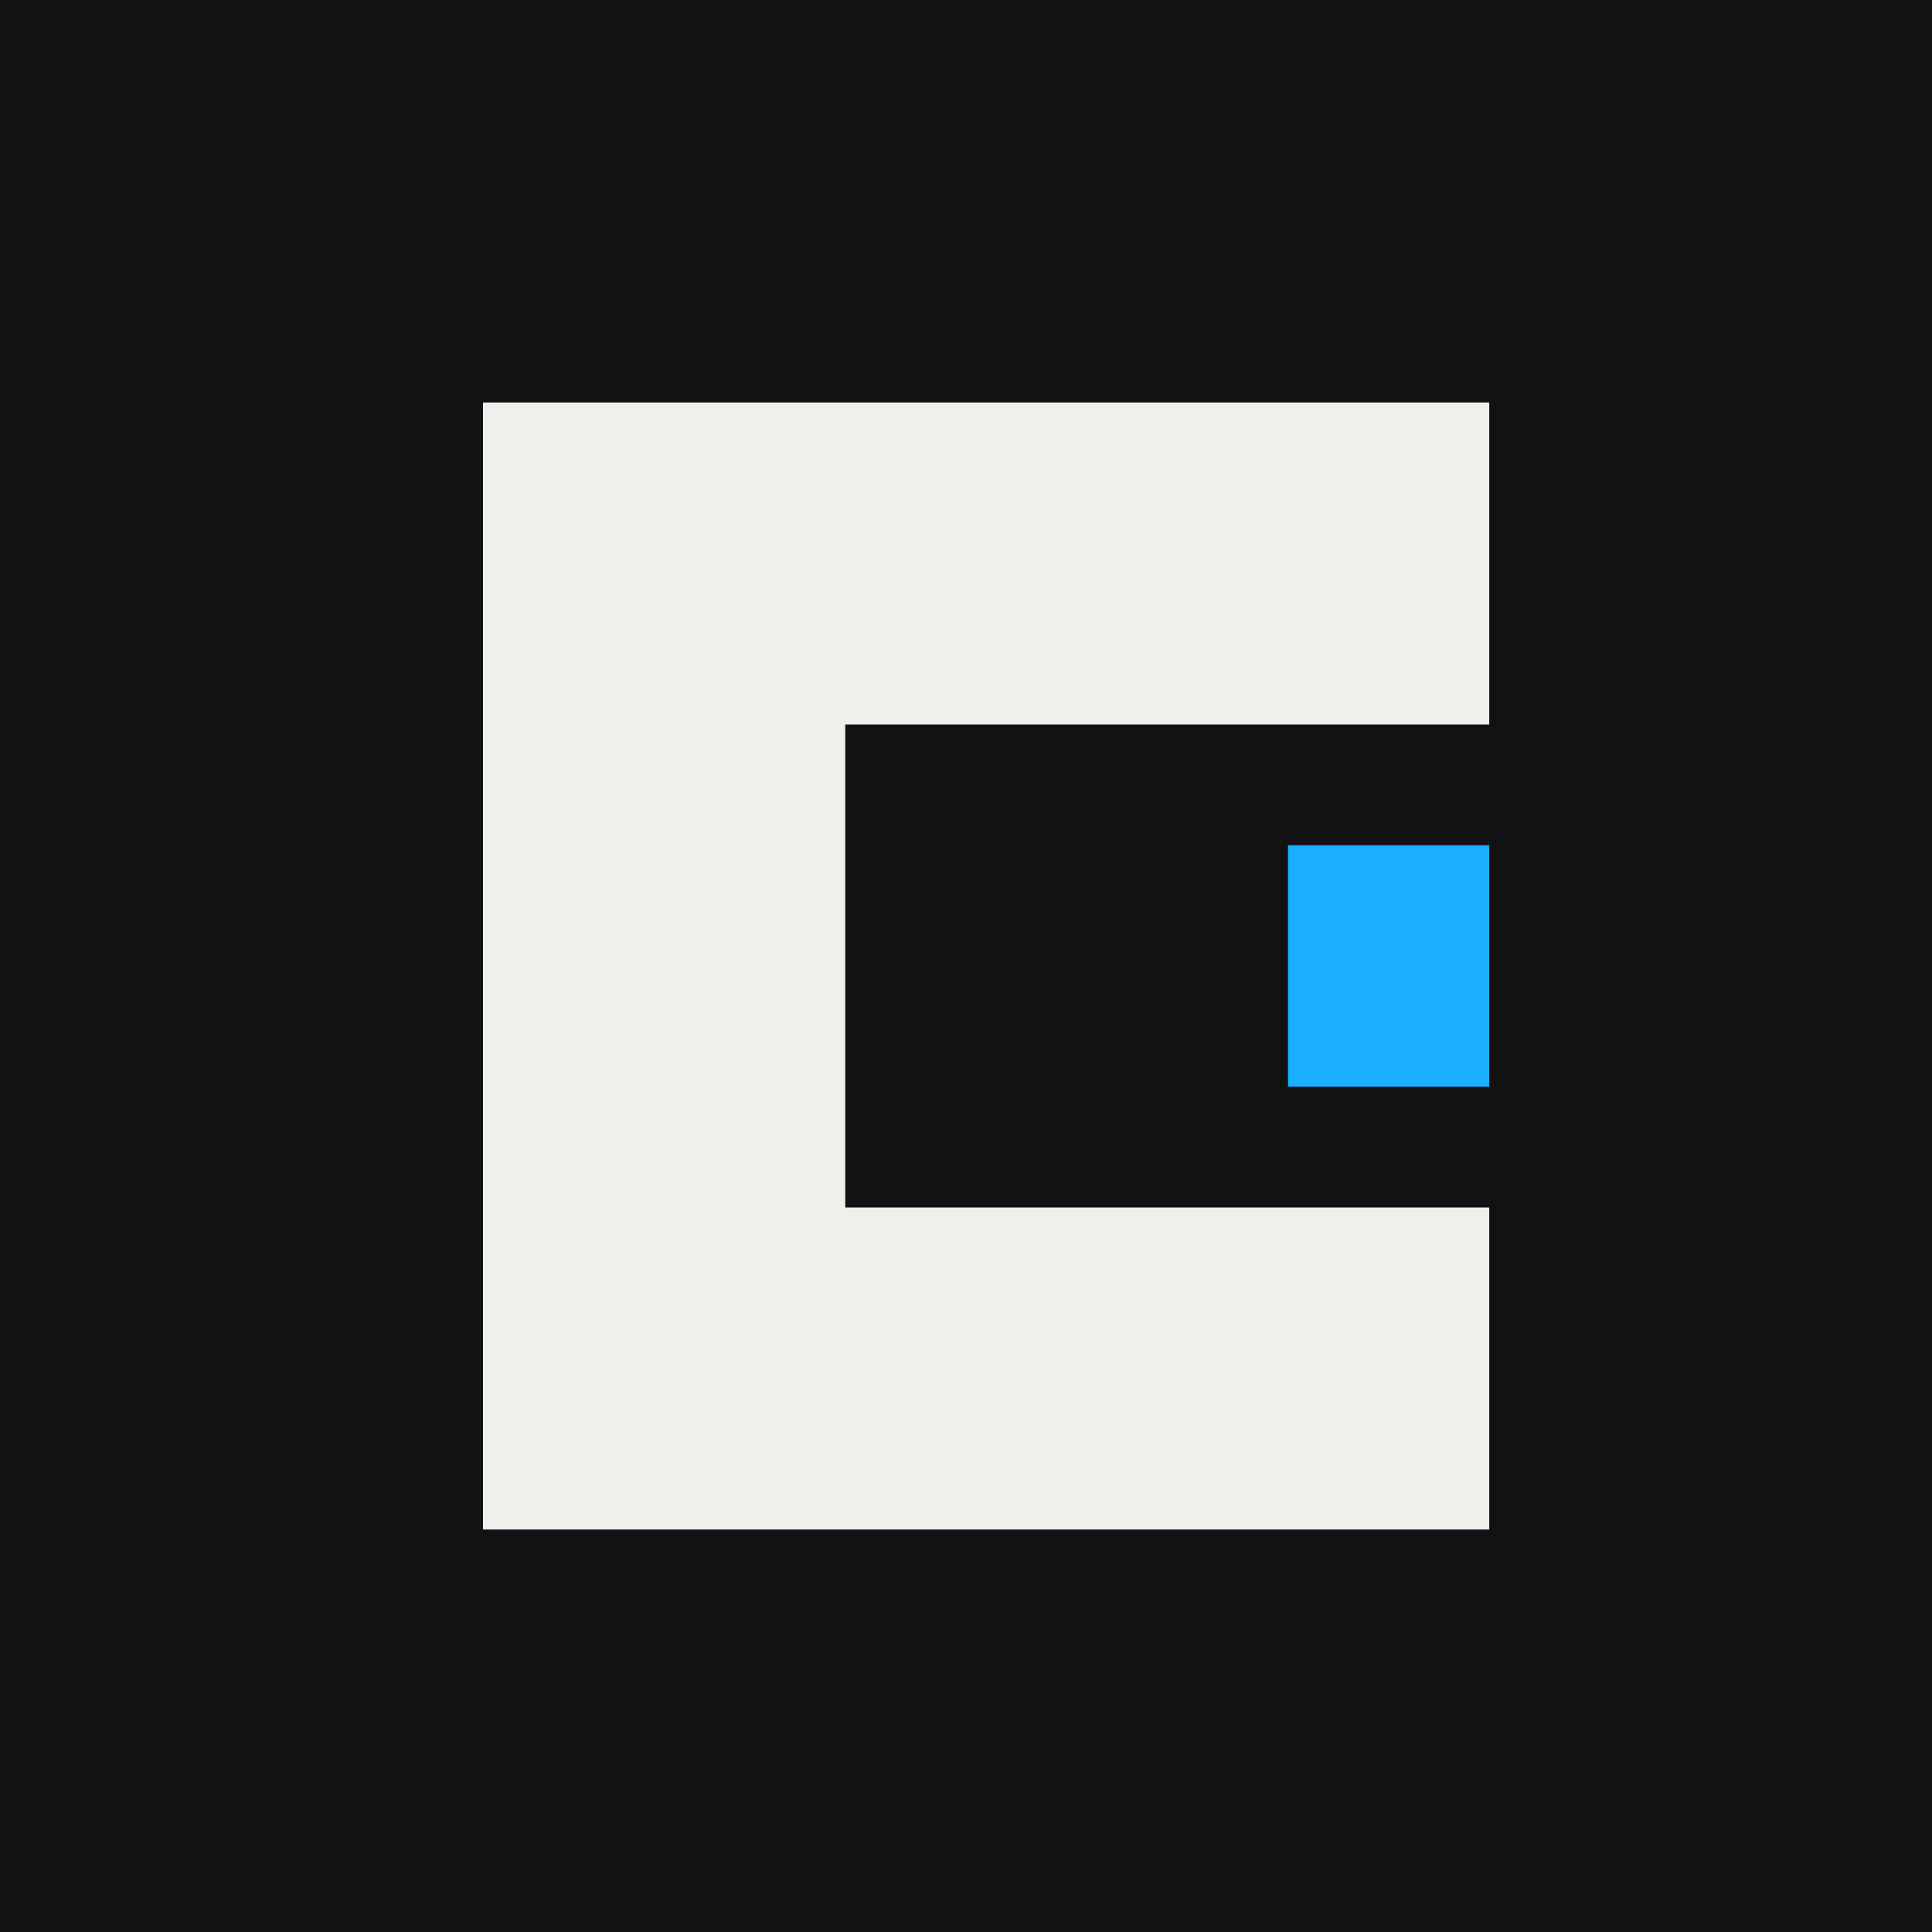
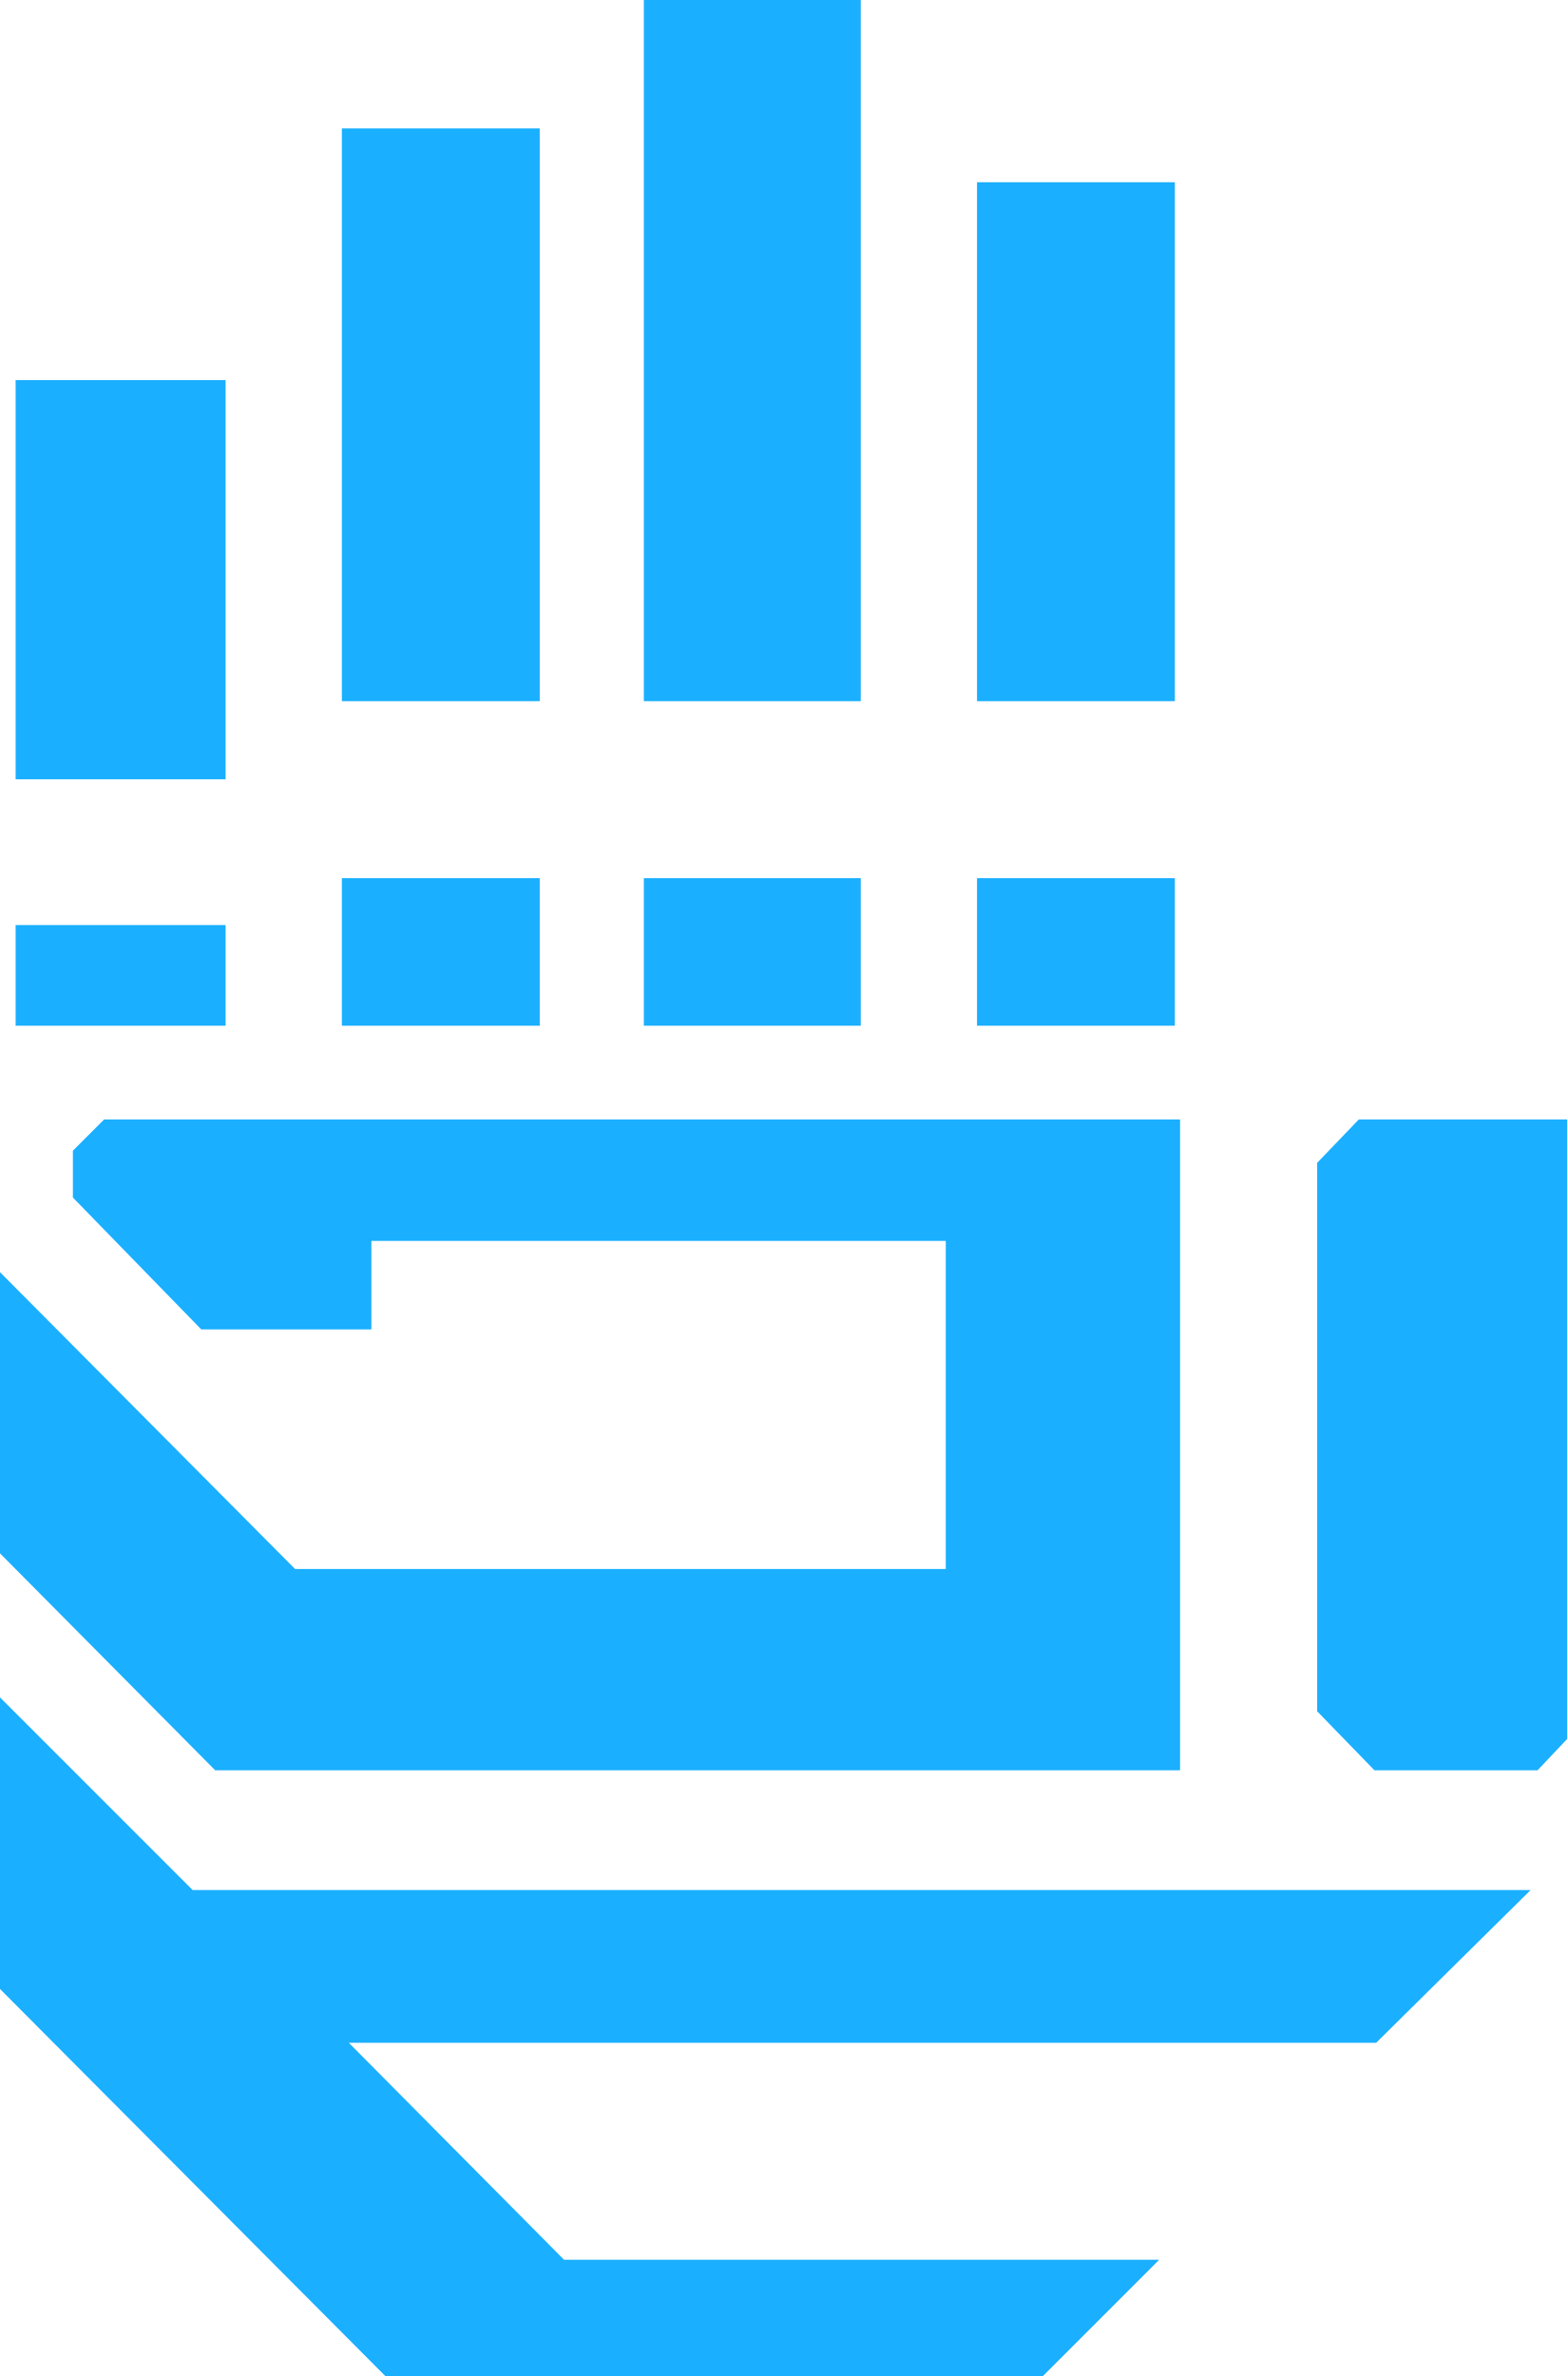
- <svg xmlns="http://www.w3.org/2000/svg" viewBox="0 0 48 48">
-   <path fill="#101214" d="M0 0h48v48H0z" />
-   <path fill="#efefec" d="M12 10h25v8H21v12h16v8H12z" />
-   <path fill="#1AAFFF" d="M32 21h5v6h-5z" />
+ <svg xmlns="http://www.w3.org/2000/svg" viewBox="267 443 903 1369" fill="#1AAFFF">
+   <path d="M276 662h121v230H276zM464 517h114v330H464zM638 443h125v404H638zM830 548h114v299H830zM276 976h121v58H276zM464 949h114v85H464zM638 949h125v85H638zM830 949h114v85H830z" />
+   <path d="M327 1088h620v375H391l-124-125v-162l170 171h375v-189H481v51h-98l-74-76v-27zM1050 1088h120v357l-17 18h-94l-33-34v-316zM267 1421l111 111h771l-89 88H468l124 125h343l-67 67H489l-222-223z" />
</svg>
